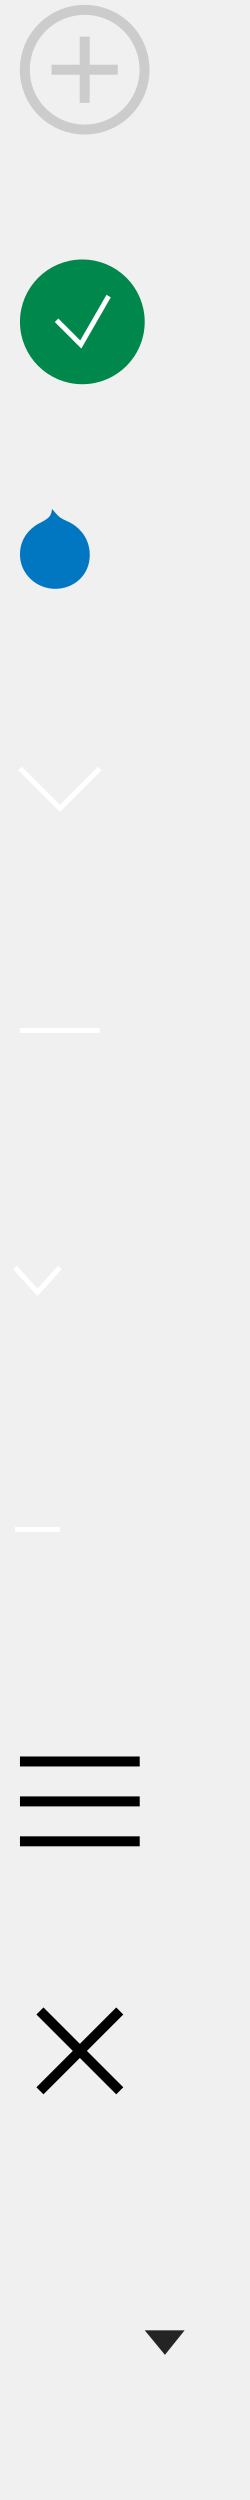
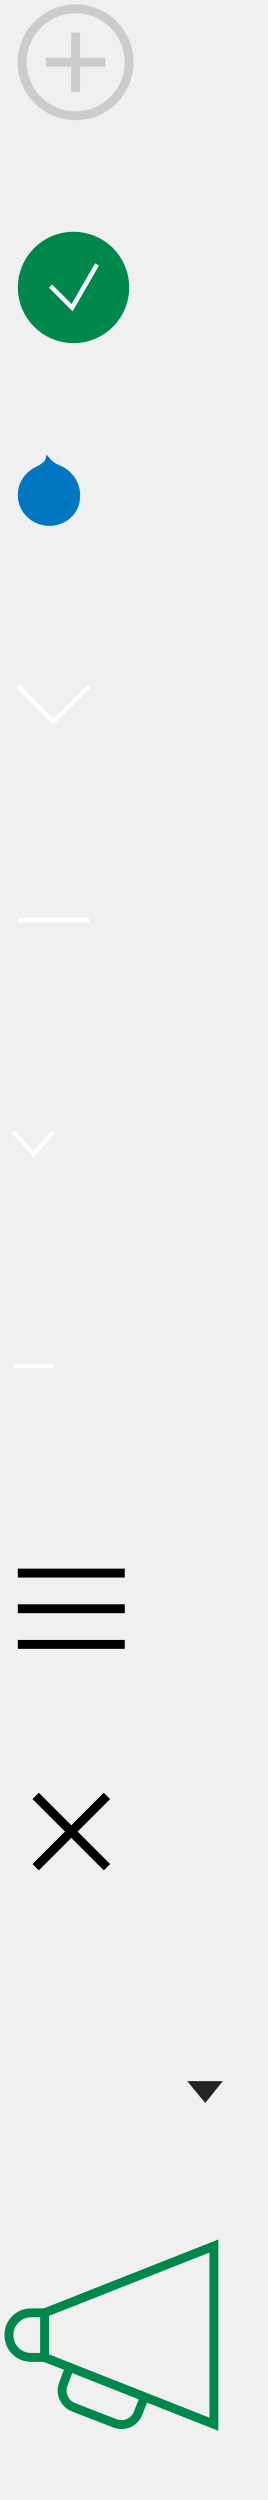
- <svg xmlns="http://www.w3.org/2000/svg" width="50px" height="501px" viewBox="0 0 50 501" version="1.1">
+ <svg xmlns="http://www.w3.org/2000/svg" width="60px" height="561px" viewBox="0 0 60 561" version="1.1">
  <defs />
  <g id="Page-1" stroke="none" stroke-width="1" fill="none" fill-rule="evenodd">
    <g id="cascadia-icon-sprite" transform="translate(0, -3)">
      <g id="Page-1">
        <g id="cross" transform="translate(8, 406)" stroke-width="2" stroke="#000000">
          <g id="Layer_1">
            <g id="Cross">
              <path d="M0,0 L16,16" id="Shape" />
              <path d="M0,16 L16,0" id="Shape" />
            </g>
          </g>
        </g>
        <g id="list" transform="translate(4, 356)" stroke-width="2" stroke="#000000">
          <g id="Layer_1">
            <g id="List">
              <path d="M0,0 L24,0" id="Shape" />
              <path d="M0,8 L24,8" id="Shape" />
              <path d="M0,16 L24,16" id="Shape" />
            </g>
          </g>
        </g>
        <g id="Fail" transform="translate(16.97056, 16.97056) rotate(45) translate(-16.97056, -16.97056) translate(4.970563, 4.970563)" stroke="#CCCCCC" stroke-width="2">
          <circle id="Oval" cx="12" cy="12" r="12" />
          <path d="M7.304,7.304 L16.696,16.696" id="Shape" />
          <path d="M7.304,16.696 L16.696,7.304" id="Shape" />
        </g>
        <g id="Success" transform="translate(4.5, 55.5)">
          <circle id="Oval" stroke="#00874B" fill="#00874B" cx="12" cy="12" r="12" />
          <polyline id="Check" stroke="#FFFFFF" points="6.835 11.687 11.687 16.539 17.27 6.835" />
        </g>
        <path d="M14.477,107.974 C13.659,107.464 12.891,107.265 12.119,106.757 C11.642,106.433 10.979,105.664 10.424,105 C10.317,106.065 9.992,106.496 9.623,106.805 C8.838,107.421 8.345,107.606 7.667,107.976 C7.096,108.268 4,110.118 4,114.095 C4,118.073 7.344,121.002 11.057,121.002 C14.769,121.002 17.99,118.305 17.99,114.219 C17.99,110.132 14.97,108.283 14.477,107.974 L14.477,107.974 L14.477,107.974 Z" id="Shape" fill="#0077C0" />
        <polyline id="Chevron_-_Down-Copy-2" stroke="#FFFFFF" points="3 257 7.5 262 12 257" />
        <polyline id="Chevron_-_Down-Copy-2" stroke="#FFFFFF" points="4 157 12 165 20 157" />
        <path d="M3,309.5 L12,309.5" id="Chevron_-_Down-Copy-3" stroke="#FFFFFF" />
        <path d="M4,209.5 L20,209.5" id="Chevron_-_Down-Copy-3" stroke="#FFFFFF" />
      </g>
+       <g id="Loudspeaker-Copy-3" transform="translate(2, 507)" stroke-width="2" stroke="#00874B">
+         <polygon id="Shape" points="46 40 8 25 8 15 46 0" />
+         <path d="M8,25 L5,25 C2.2,25 0,22.8 0,20 L0,20 C0,17.2 2.2,15 5,15 L8,15" id="Shape" />
+         <path d="M30.4,33.9 L29,37.5 C28.2,39.6 25.9,40.6 23.8,39.8 L23.8,39.8 L14.5,36.2 C12.5,35.4 11.4,33.1 12.2,31 L13.6,27.3" id="Shape" />
+       </g>
    </g>
-     <polygon id="Path-157" fill="#242424" points="29 467 33.051 471.912 37 467" />
+     <polygon id="Path-157" fill="#242424" points="42 467 46.051 471.912 50 467" />
  </g>
</svg>
